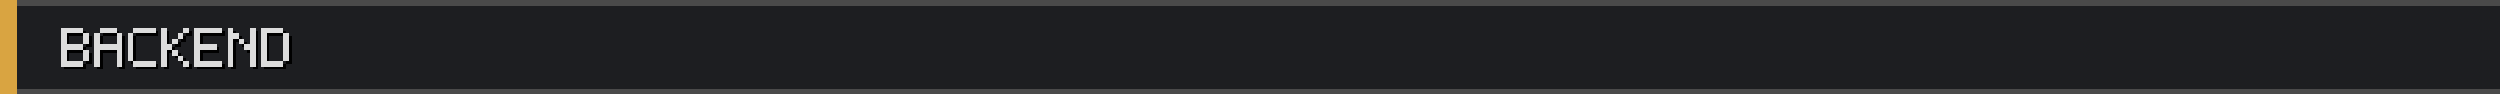
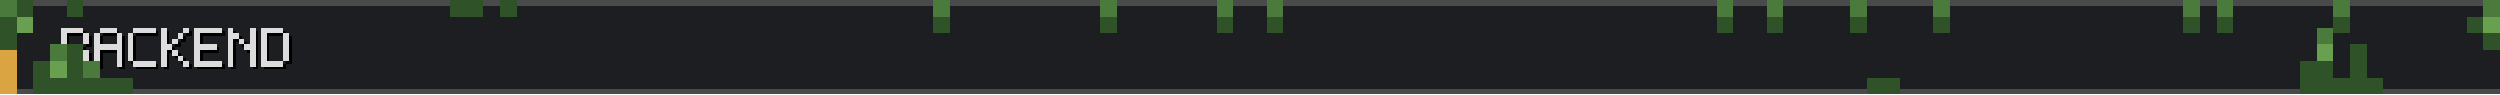
<svg xmlns="http://www.w3.org/2000/svg" width="900" height="34" viewBox="0 0 900 34" shape-rendering="crispEdges" role="img" aria-label="Backend">
  <style />
  <rect width="900" height="34" fill="#1d1e21" />
  <rect width="900" height="2" fill="#4a4a4a" />
  <rect y="32" width="900" height="2" fill="#4a4a4a" />
  <rect width="6" height="34" fill="#d9a441" />
  <path fill="#000000" d="M23 11h8v2h-8zM23 13h2v2h-2zM31 13h2v2h-2zM23 15h2v2h-2zM31 15h2v2h-2zM23 17h8v2h-8zM23 19h2v2h-2zM31 19h2v2h-2zM23 21h2v2h-2zM31 21h2v2h-2zM23 23h8v2h-8zM37 11h6v2h-6zM35 13h2v2h-2zM43 13h2v2h-2zM35 15h2v2h-2zM43 15h2v2h-2zM35 17h10v2h-10zM35 19h2v2h-2zM43 19h2v2h-2zM35 21h2v2h-2zM43 21h2v2h-2zM35 23h2v2h-2zM43 23h2v2h-2zM49 11h8v2h-8zM47 13h2v2h-2zM47 15h2v2h-2zM47 17h2v2h-2zM47 19h2v2h-2zM47 21h2v2h-2zM49 23h8v2h-8zM59 11h2v2h-2zM67 11h2v2h-2zM59 13h2v2h-2zM65 13h2v2h-2zM59 15h2v2h-2zM63 15h2v2h-2zM59 17h4v2h-4zM59 19h2v2h-2zM63 19h2v2h-2zM59 21h2v2h-2zM65 21h2v2h-2zM59 23h2v2h-2zM67 23h2v2h-2zM71 11h10v2h-10zM71 13h2v2h-2zM71 15h2v2h-2zM71 17h8v2h-8zM71 19h2v2h-2zM71 21h2v2h-2zM71 23h10v2h-10zM83 11h2v2h-2zM91 11h2v2h-2zM83 13h4v2h-4zM91 13h2v2h-2zM83 15h2v2h-2zM87 15h2v2h-2zM91 15h2v2h-2zM83 17h2v2h-2zM89 17h4v2h-4zM83 19h2v2h-2zM91 19h2v2h-2zM83 21h2v2h-2zM91 21h2v2h-2zM83 23h2v2h-2zM91 23h2v2h-2zM95 11h8v2h-8zM95 13h2v2h-2zM103 13h2v2h-2zM95 15h2v2h-2zM103 15h2v2h-2zM95 17h2v2h-2zM103 17h2v2h-2zM95 19h2v2h-2zM103 19h2v2h-2zM95 21h2v2h-2zM103 21h2v2h-2zM95 23h8v2h-8z" />
  <path fill="#dcdcdc" d="M22 10h8v2h-8zM22 12h2v2h-2zM30 12h2v2h-2zM22 14h2v2h-2zM30 14h2v2h-2zM22 16h8v2h-8zM22 18h2v2h-2zM30 18h2v2h-2zM22 20h2v2h-2zM30 20h2v2h-2zM22 22h8v2h-8zM36 10h6v2h-6zM34 12h2v2h-2zM42 12h2v2h-2zM34 14h2v2h-2zM42 14h2v2h-2zM34 16h10v2h-10zM34 18h2v2h-2zM42 18h2v2h-2zM34 20h2v2h-2zM42 20h2v2h-2zM34 22h2v2h-2zM42 22h2v2h-2zM48 10h8v2h-8zM46 12h2v2h-2zM46 14h2v2h-2zM46 16h2v2h-2zM46 18h2v2h-2zM46 20h2v2h-2zM48 22h8v2h-8zM58 10h2v2h-2zM66 10h2v2h-2zM58 12h2v2h-2zM64 12h2v2h-2zM58 14h2v2h-2zM62 14h2v2h-2zM58 16h4v2h-4zM58 18h2v2h-2zM62 18h2v2h-2zM58 20h2v2h-2zM64 20h2v2h-2zM58 22h2v2h-2zM66 22h2v2h-2zM70 10h10v2h-10zM70 12h2v2h-2zM70 14h2v2h-2zM70 16h8v2h-8zM70 18h2v2h-2zM70 20h2v2h-2zM70 22h10v2h-10zM82 10h2v2h-2zM90 10h2v2h-2zM82 12h4v2h-4zM90 12h2v2h-2zM82 14h2v2h-2zM86 14h2v2h-2zM90 14h2v2h-2zM82 16h2v2h-2zM88 16h4v2h-4zM82 18h2v2h-2zM90 18h2v2h-2zM82 20h2v2h-2zM90 20h2v2h-2zM82 22h2v2h-2zM90 22h2v2h-2zM94 10h8v2h-8zM94 12h2v2h-2zM102 12h2v2h-2zM94 14h2v2h-2zM102 14h2v2h-2zM94 16h2v2h-2zM102 16h2v2h-2zM94 18h2v2h-2zM102 18h2v2h-2zM94 20h2v2h-2zM102 20h2v2h-2zM94 22h8v2h-8z" />
+   <g id="vines">
+     <rect x="0" y="0" width="6" height="6" fill="#4a7a3c" />
+     <rect x="6" y="0" width="6" height="6" fill="#2f5229" />
+     <rect x="24" y="0" width="6" height="6" fill="#2f5229" />
+     <rect x="162" y="0" width="6" height="6" fill="#2f5229" />
+     <rect x="168" y="0" width="6" height="6" fill="#2f5229" />
+     <rect x="180" y="0" width="6" height="6" fill="#2f5229" />
+     <rect x="336" y="0" width="6" height="6" fill="#4a7a3c" />
+     <rect x="396" y="0" width="6" height="6" fill="#4a7a3c" />
+     <rect x="438" y="0" width="6" height="6" fill="#4a7a3c" />
+     <rect x="456" y="0" width="6" height="6" fill="#4a7a3c" />
+     <rect x="618" y="0" width="6" height="6" fill="#4a7a3c" />
+     <rect x="636" y="0" width="6" height="6" fill="#4a7a3c" />
+     <rect x="666" y="0" width="6" height="6" fill="#4a7a3c" />
+     <rect x="696" y="0" width="6" height="6" fill="#4a7a3c" />
+     <rect x="786" y="0" width="6" height="6" fill="#4a7a3c" />
+     <rect x="798" y="0" width="6" height="6" fill="#4a7a3c" />
+     <rect x="840" y="0" width="6" height="6" fill="#4a7a3c" />
+     <rect x="894" y="0" width="6" height="6" fill="#4a7a3c" />
+     <rect x="0" y="6" width="6" height="6" fill="#2f5229" />
+     <rect x="6" y="6" width="6" height="6" fill="#69a04f" />
+     <rect x="336" y="6" width="6" height="6" fill="#2f5229" />
+     <rect x="396" y="6" width="6" height="6" fill="#2f5229" />
+     <rect x="438" y="6" width="6" height="6" fill="#2f5229" />
+     <rect x="456" y="6" width="6" height="6" fill="#2f5229" />
+     <rect x="618" y="6" width="6" height="6" fill="#2f5229" />
+     <rect x="636" y="6" width="6" height="6" fill="#2f5229" />
+     <rect x="666" y="6" width="6" height="6" fill="#2f5229" />
+     <rect x="696" y="6" width="6" height="6" fill="#2f5229" />
+     <rect x="786" y="6" width="6" height="6" fill="#2f5229" />
+     <rect x="798" y="6" width="6" height="6" fill="#2f5229" />
+     <rect x="840" y="6" width="6" height="6" fill="#2f5229" />
+     <rect x="888" y="6" width="6" height="6" fill="#2f5229" />
+     <rect x="894" y="6" width="6" height="6" fill="#69a04f" />
+     <rect x="834" y="10" width="6" height="6" fill="#4a7a3c" />
+     <rect x="0" y="12" width="6" height="6" fill="#2f5229" />
+     <rect x="894" y="12" width="6" height="6" fill="#2f5229" />
+     <rect x="18" y="16" width="6" height="6" fill="#4a7a3c" />
+     <rect x="24" y="16" width="6" height="6" fill="#2f5229" />
+     <rect x="834" y="16" width="6" height="6" fill="#69a04f" />
+     <rect x="846" y="16" width="6" height="6" fill="#2f5229" />
+     <rect x="12" y="22" width="6" height="6" fill="#2f5229" />
+     <rect x="18" y="22" width="6" height="6" fill="#69a04f" />
+     <rect x="24" y="22" width="6" height="6" fill="#2f5229" />
+     <rect x="30" y="22" width="6" height="6" fill="#4a7a3c" />
+     <rect x="828" y="22" width="6" height="6" fill="#2f5229" />
+     <rect x="834" y="22" width="6" height="6" fill="#2f5229" />
+     <rect x="846" y="22" width="6" height="6" fill="#2f5229" />
+     <rect x="12" y="28" width="6" height="6" fill="#2f5229" />
+     <rect x="18" y="28" width="6" height="6" fill="#2f5229" />
+     <rect x="24" y="28" width="6" height="6" fill="#2f5229" />
+     <rect x="30" y="28" width="6" height="6" fill="#2f5229" />
+     <rect x="36" y="28" width="6" height="6" fill="#2f5229" />
+     <rect x="42" y="28" width="6" height="6" fill="#2f5229" />
+     <rect x="672" y="28" width="6" height="6" fill="#2f5229" />
+     <rect x="678" y="28" width="6" height="6" fill="#2f5229" />
+     <rect x="828" y="28" width="6" height="6" fill="#2f5229" />
+     <rect x="834" y="28" width="6" height="6" fill="#2f5229" />
+     <rect x="840" y="28" width="6" height="6" fill="#2f5229" />
+     <rect x="846" y="28" width="6" height="6" fill="#2f5229" />
+     <rect x="852" y="28" width="6" height="6" fill="#2f5229" />
+   </g>
</svg>
